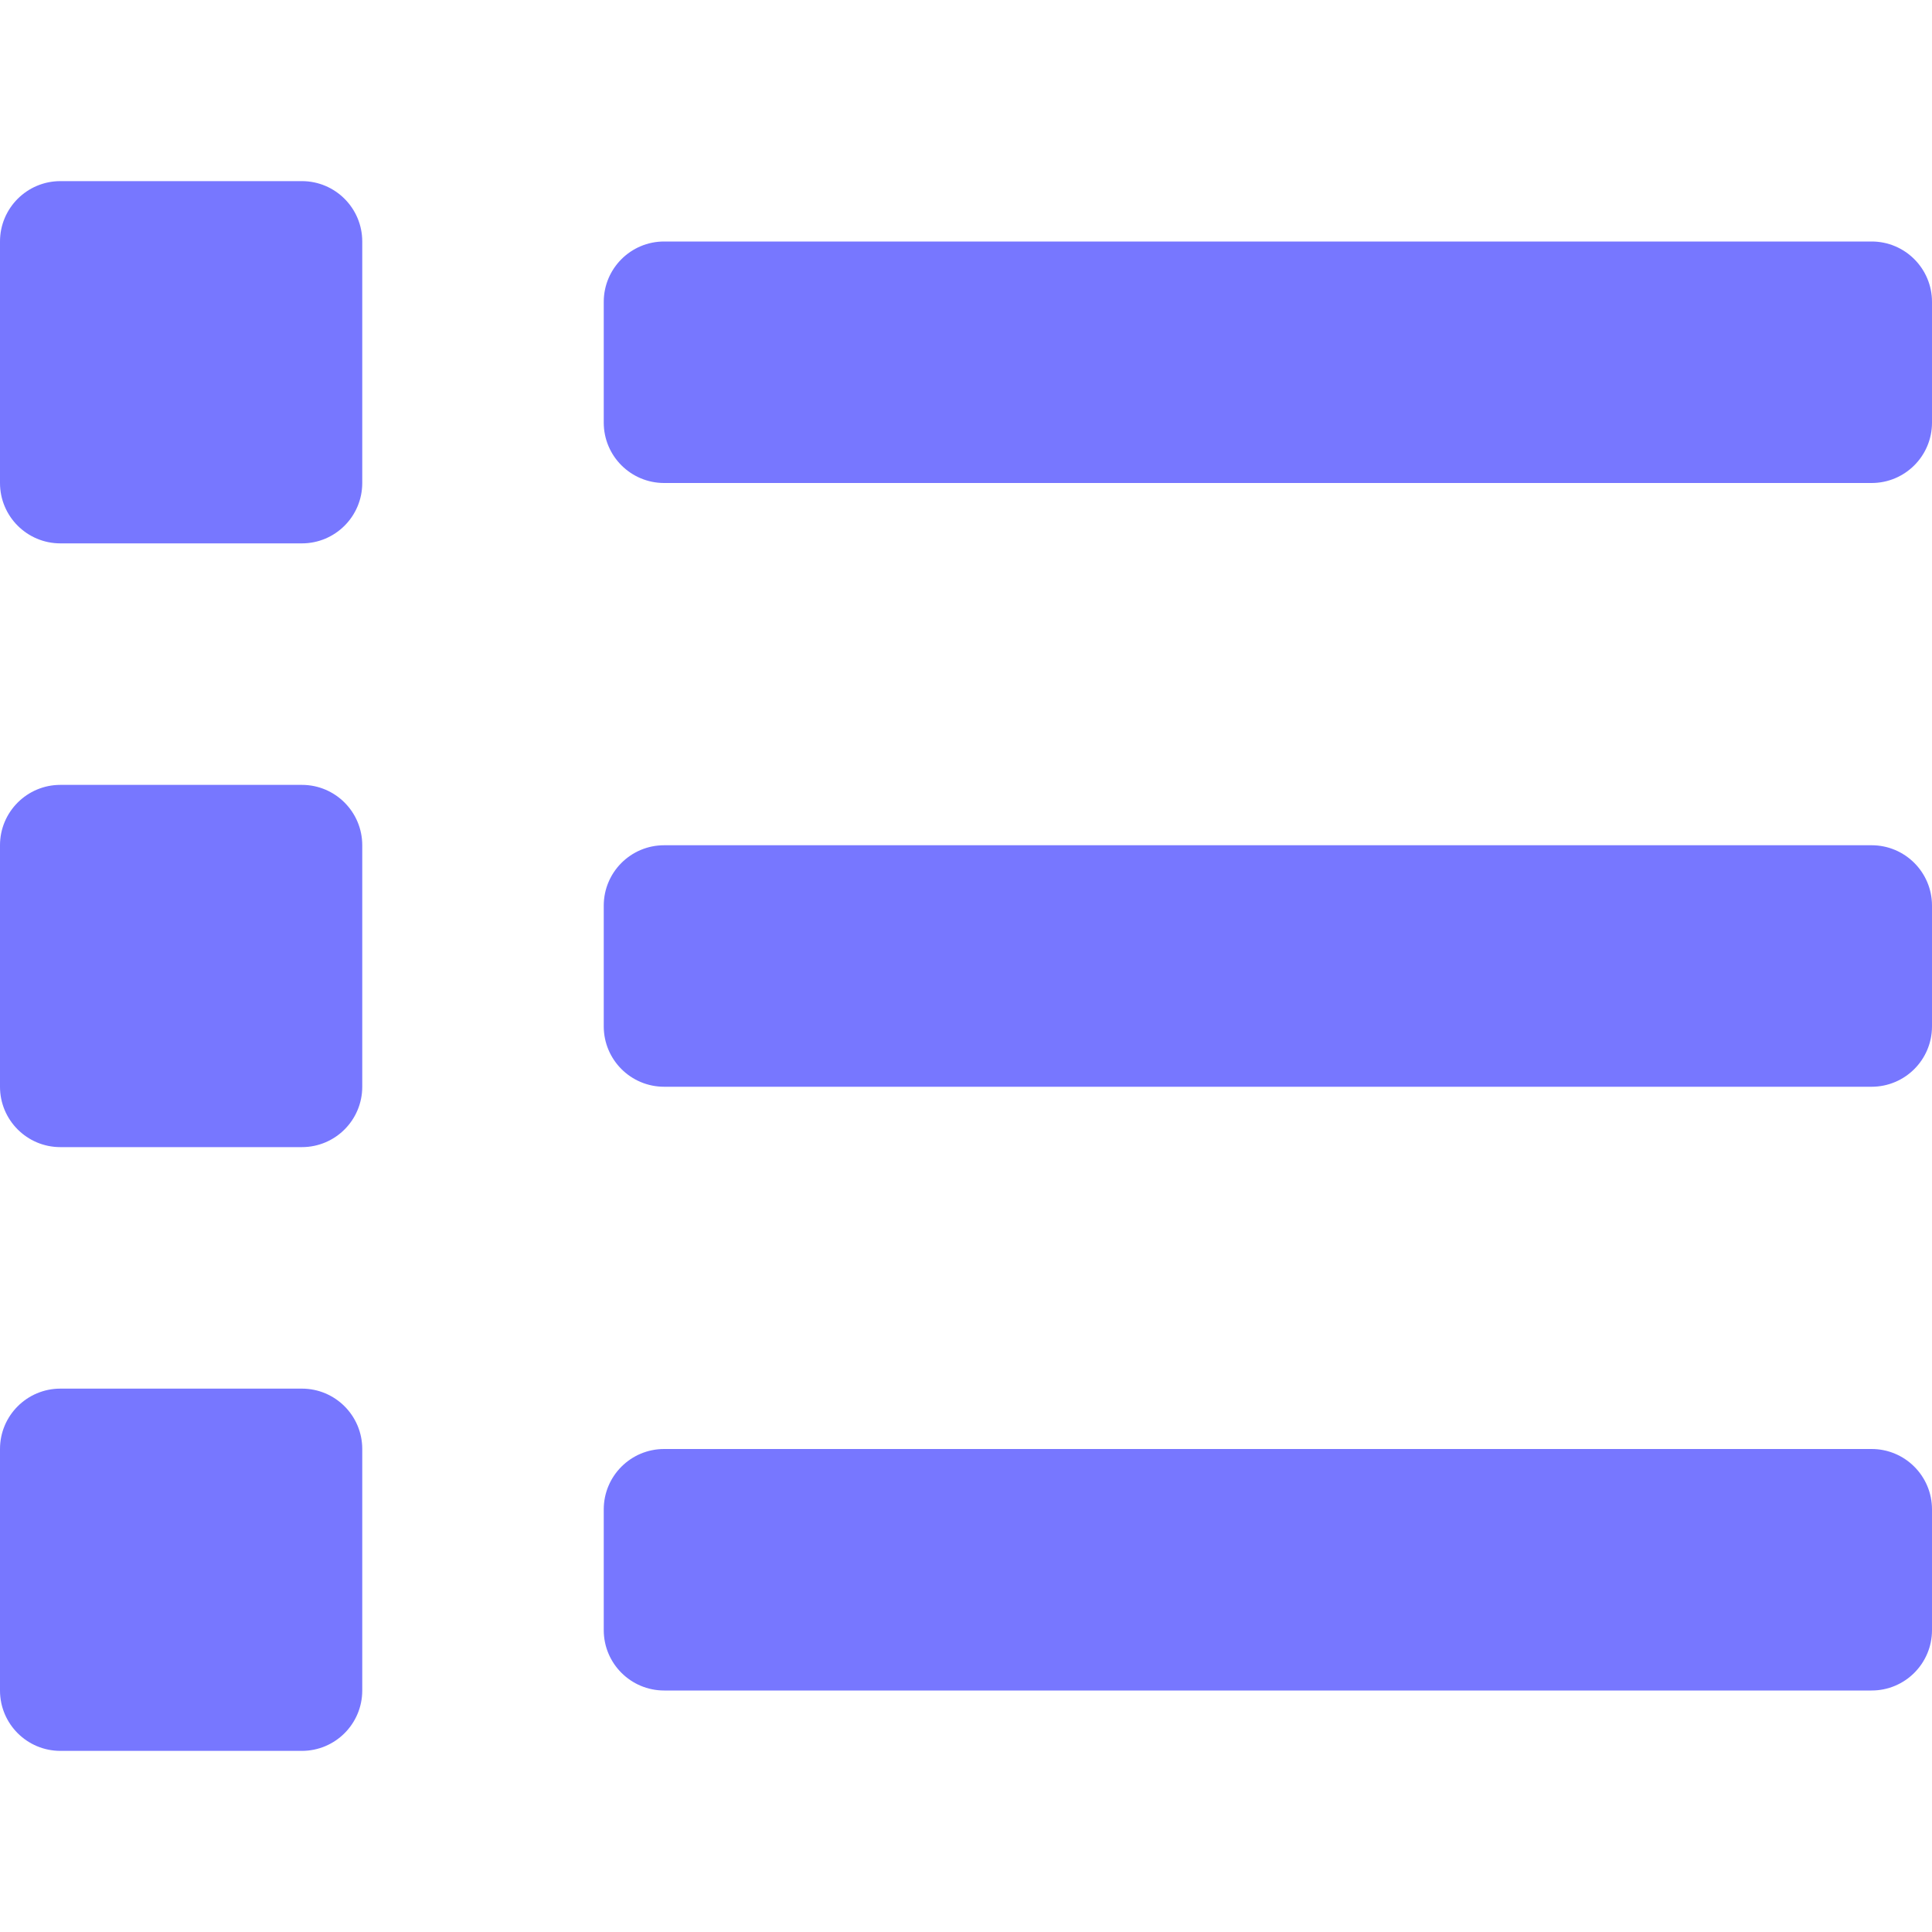
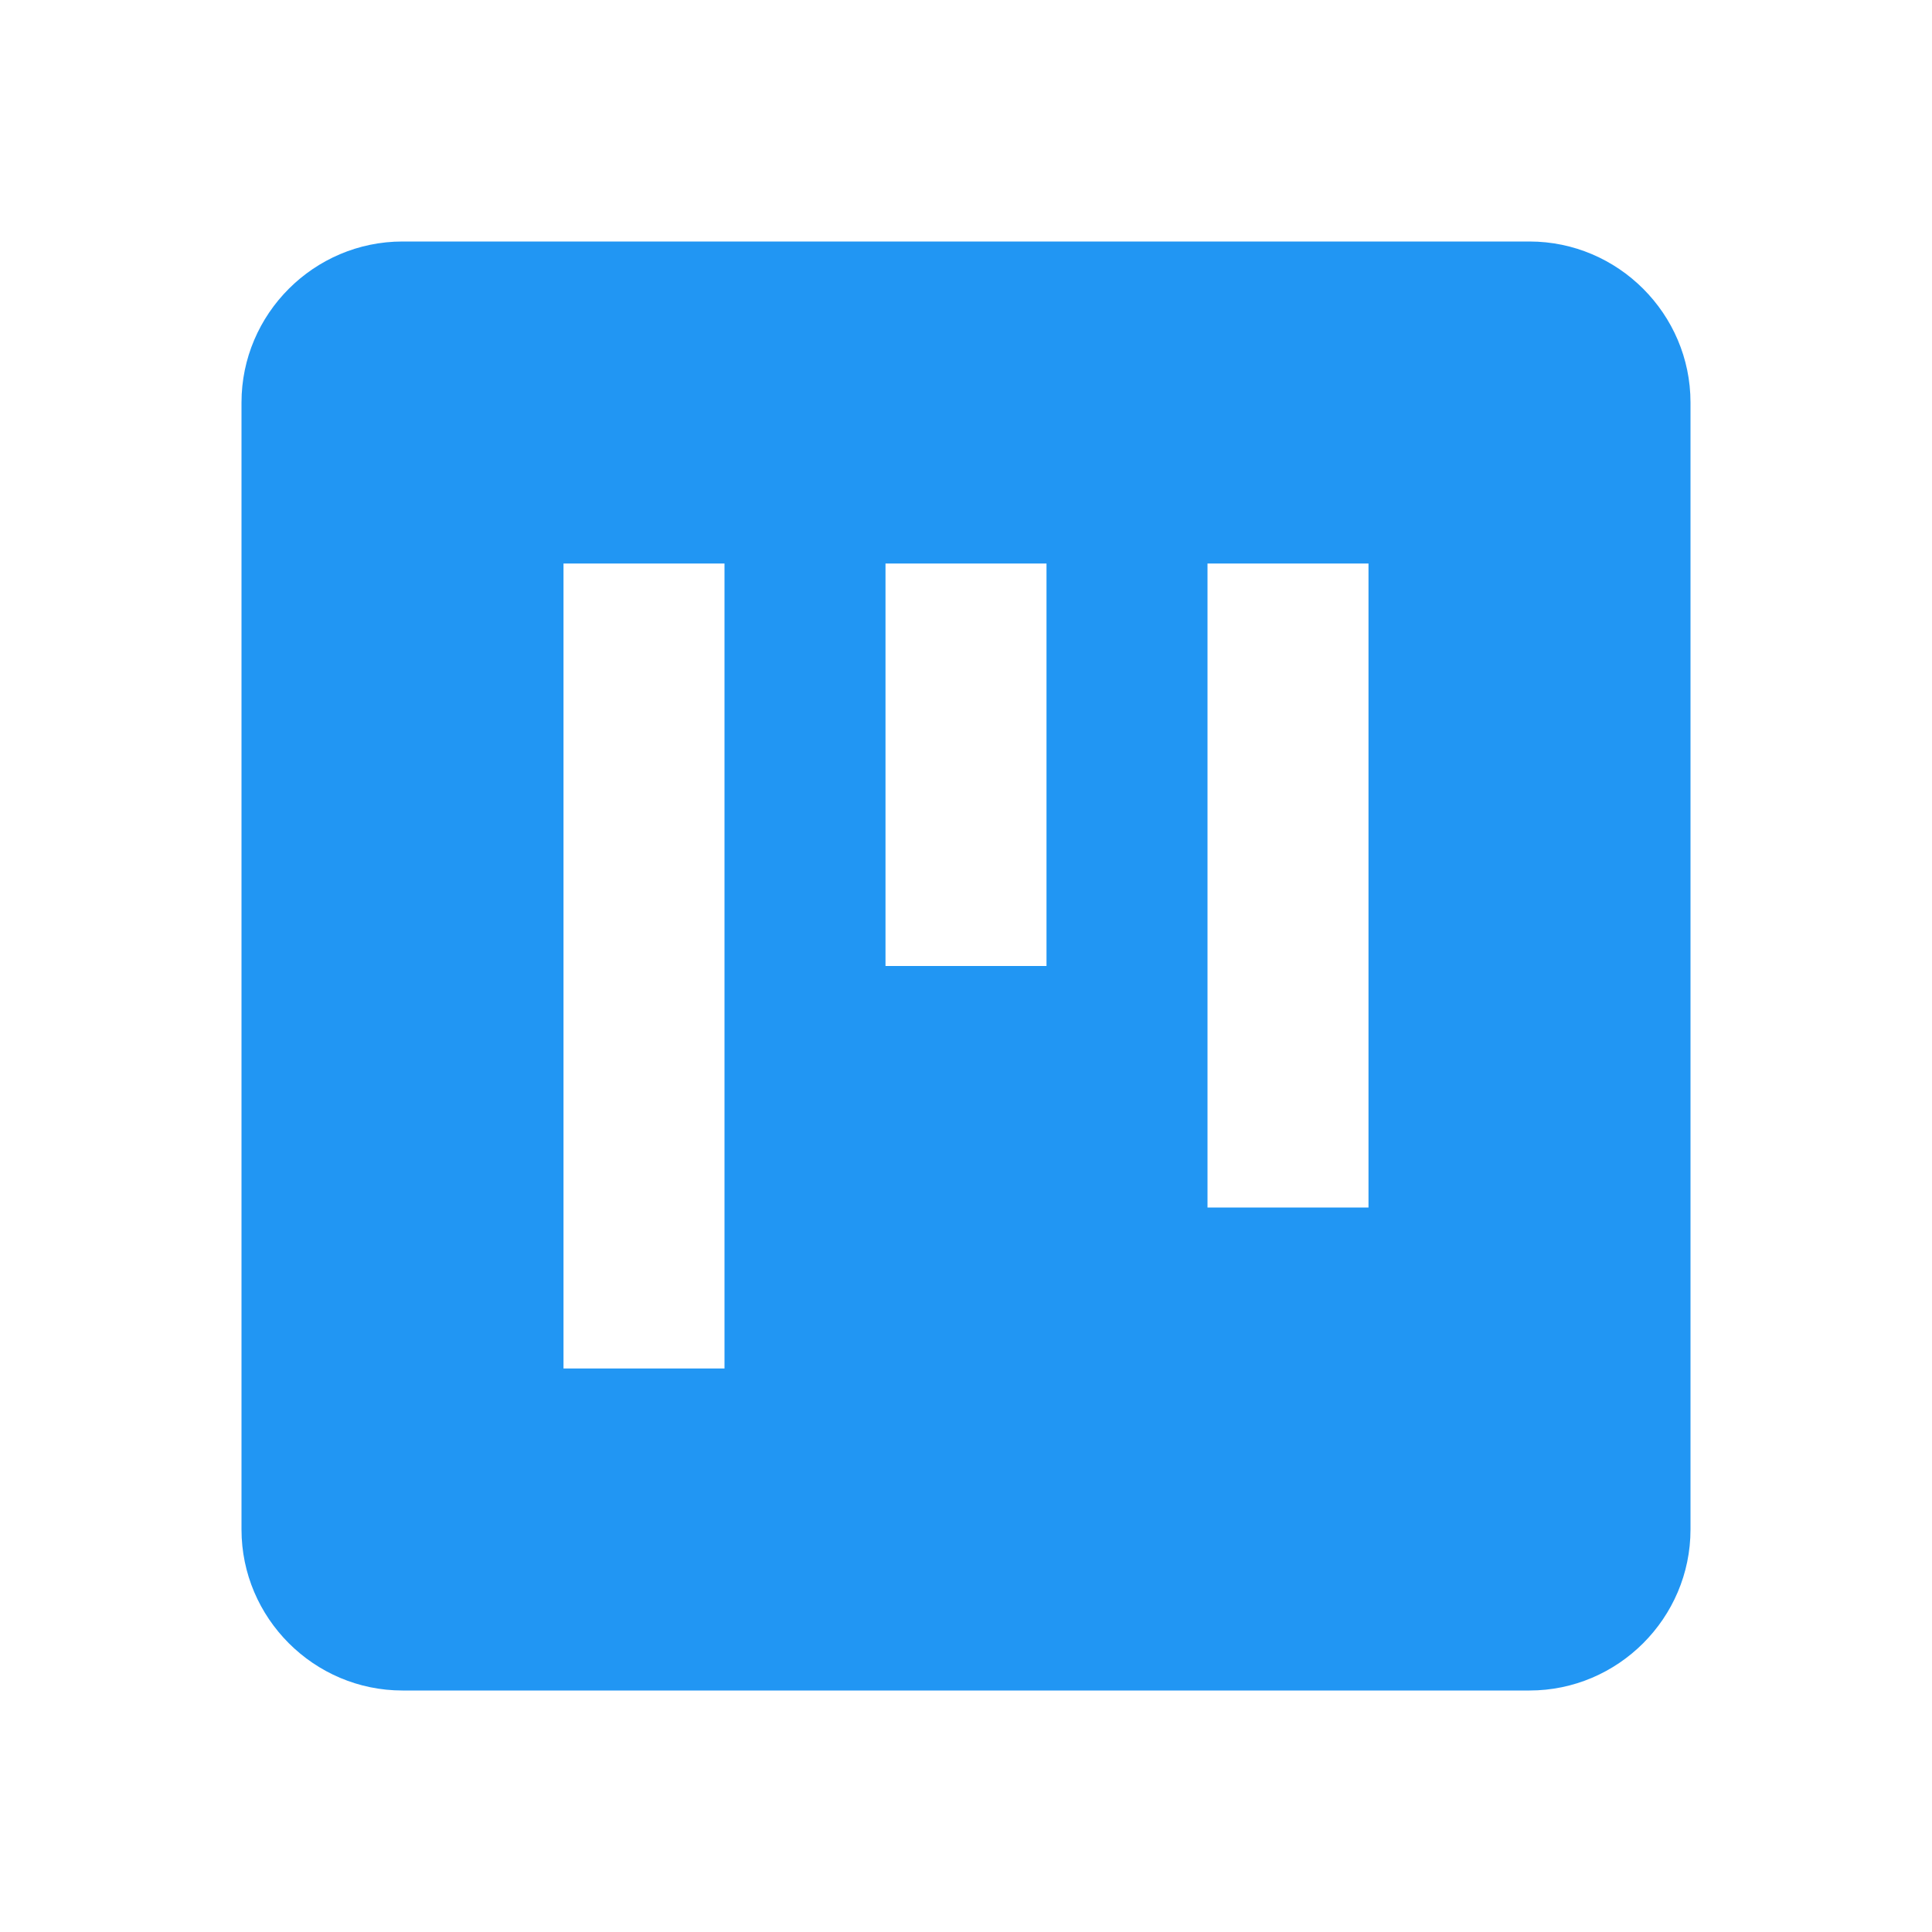
- <svg xmlns="http://www.w3.org/2000/svg" stroke="#000000" fill="#7777ff" stroke-width="0" viewBox="0 0 512 512" height="1em" width="1em">
-   <path d="M80 368H16a16 16 0 0 0-16 16v64a16 16 0 0 0 16 16h64a16 16 0 0 0 16-16v-64a16 16 0 0 0-16-16zm0-320H16A16 16 0 0 0 0 64v64a16 16 0 0 0 16 16h64a16 16 0 0 0 16-16V64a16 16 0 0 0-16-16zm0 160H16a16 16 0 0 0-16 16v64a16 16 0 0 0 16 16h64a16 16 0 0 0 16-16v-64a16 16 0 0 0-16-16zm416 176H176a16 16 0 0 0-16 16v32a16 16 0 0 0 16 16h320a16 16 0 0 0 16-16v-32a16 16 0 0 0-16-16zm0-320H176a16 16 0 0 0-16 16v32a16 16 0 0 0 16 16h320a16 16 0 0 0 16-16V80a16 16 0 0 0-16-16zm0 160H176a16 16 0 0 0-16 16v32a16 16 0 0 0 16 16h320a16 16 0 0 0 16-16v-32a16 16 0 0 0-16-16z" />
+ <svg xmlns="http://www.w3.org/2000/svg" stroke="#000000" fill="#2196f3" stroke-width="0" viewBox="0 0 24 24">
+   <path d="M19 3H5c-1.1 0-2 .9-2 2v14c0 1.1.9 2 2 2h14c1.1 0 2-.9 2-2V5c0-1.1-.9-2-2-2zM9 17H7V7h2v10zm4-5h-2V7h2v5zm4 3h-2V7h2v8z" />
</svg>
